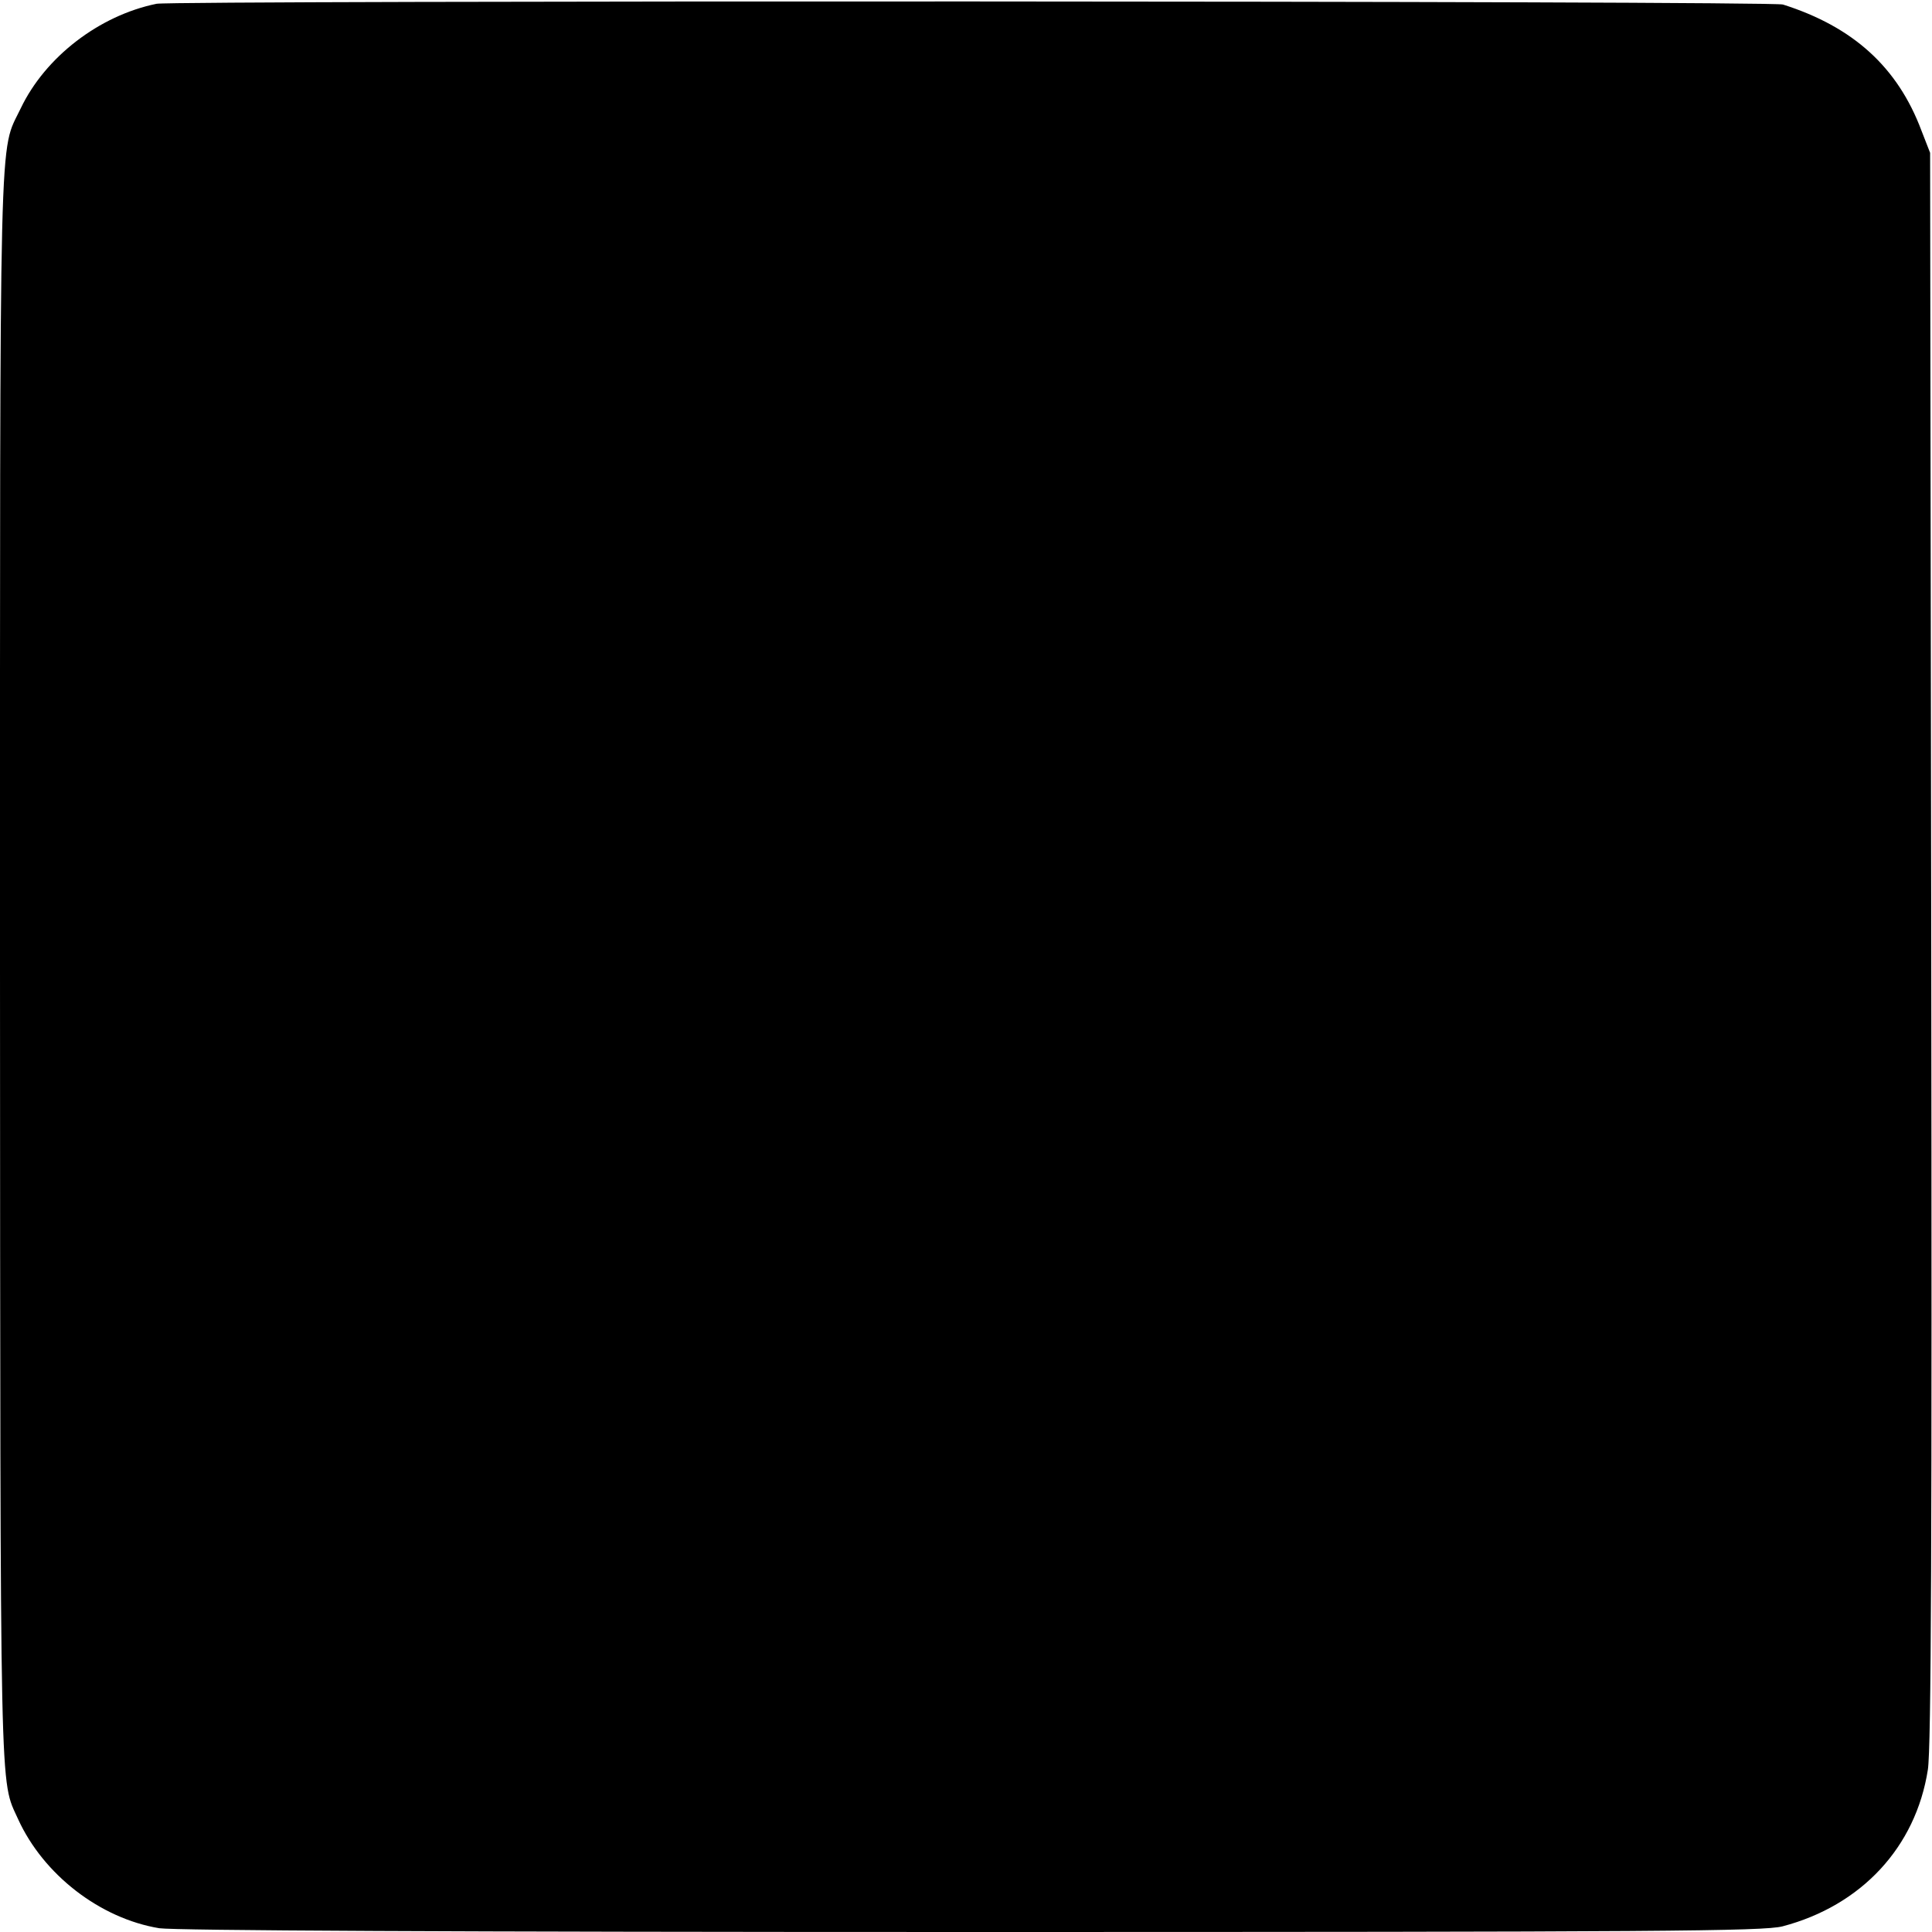
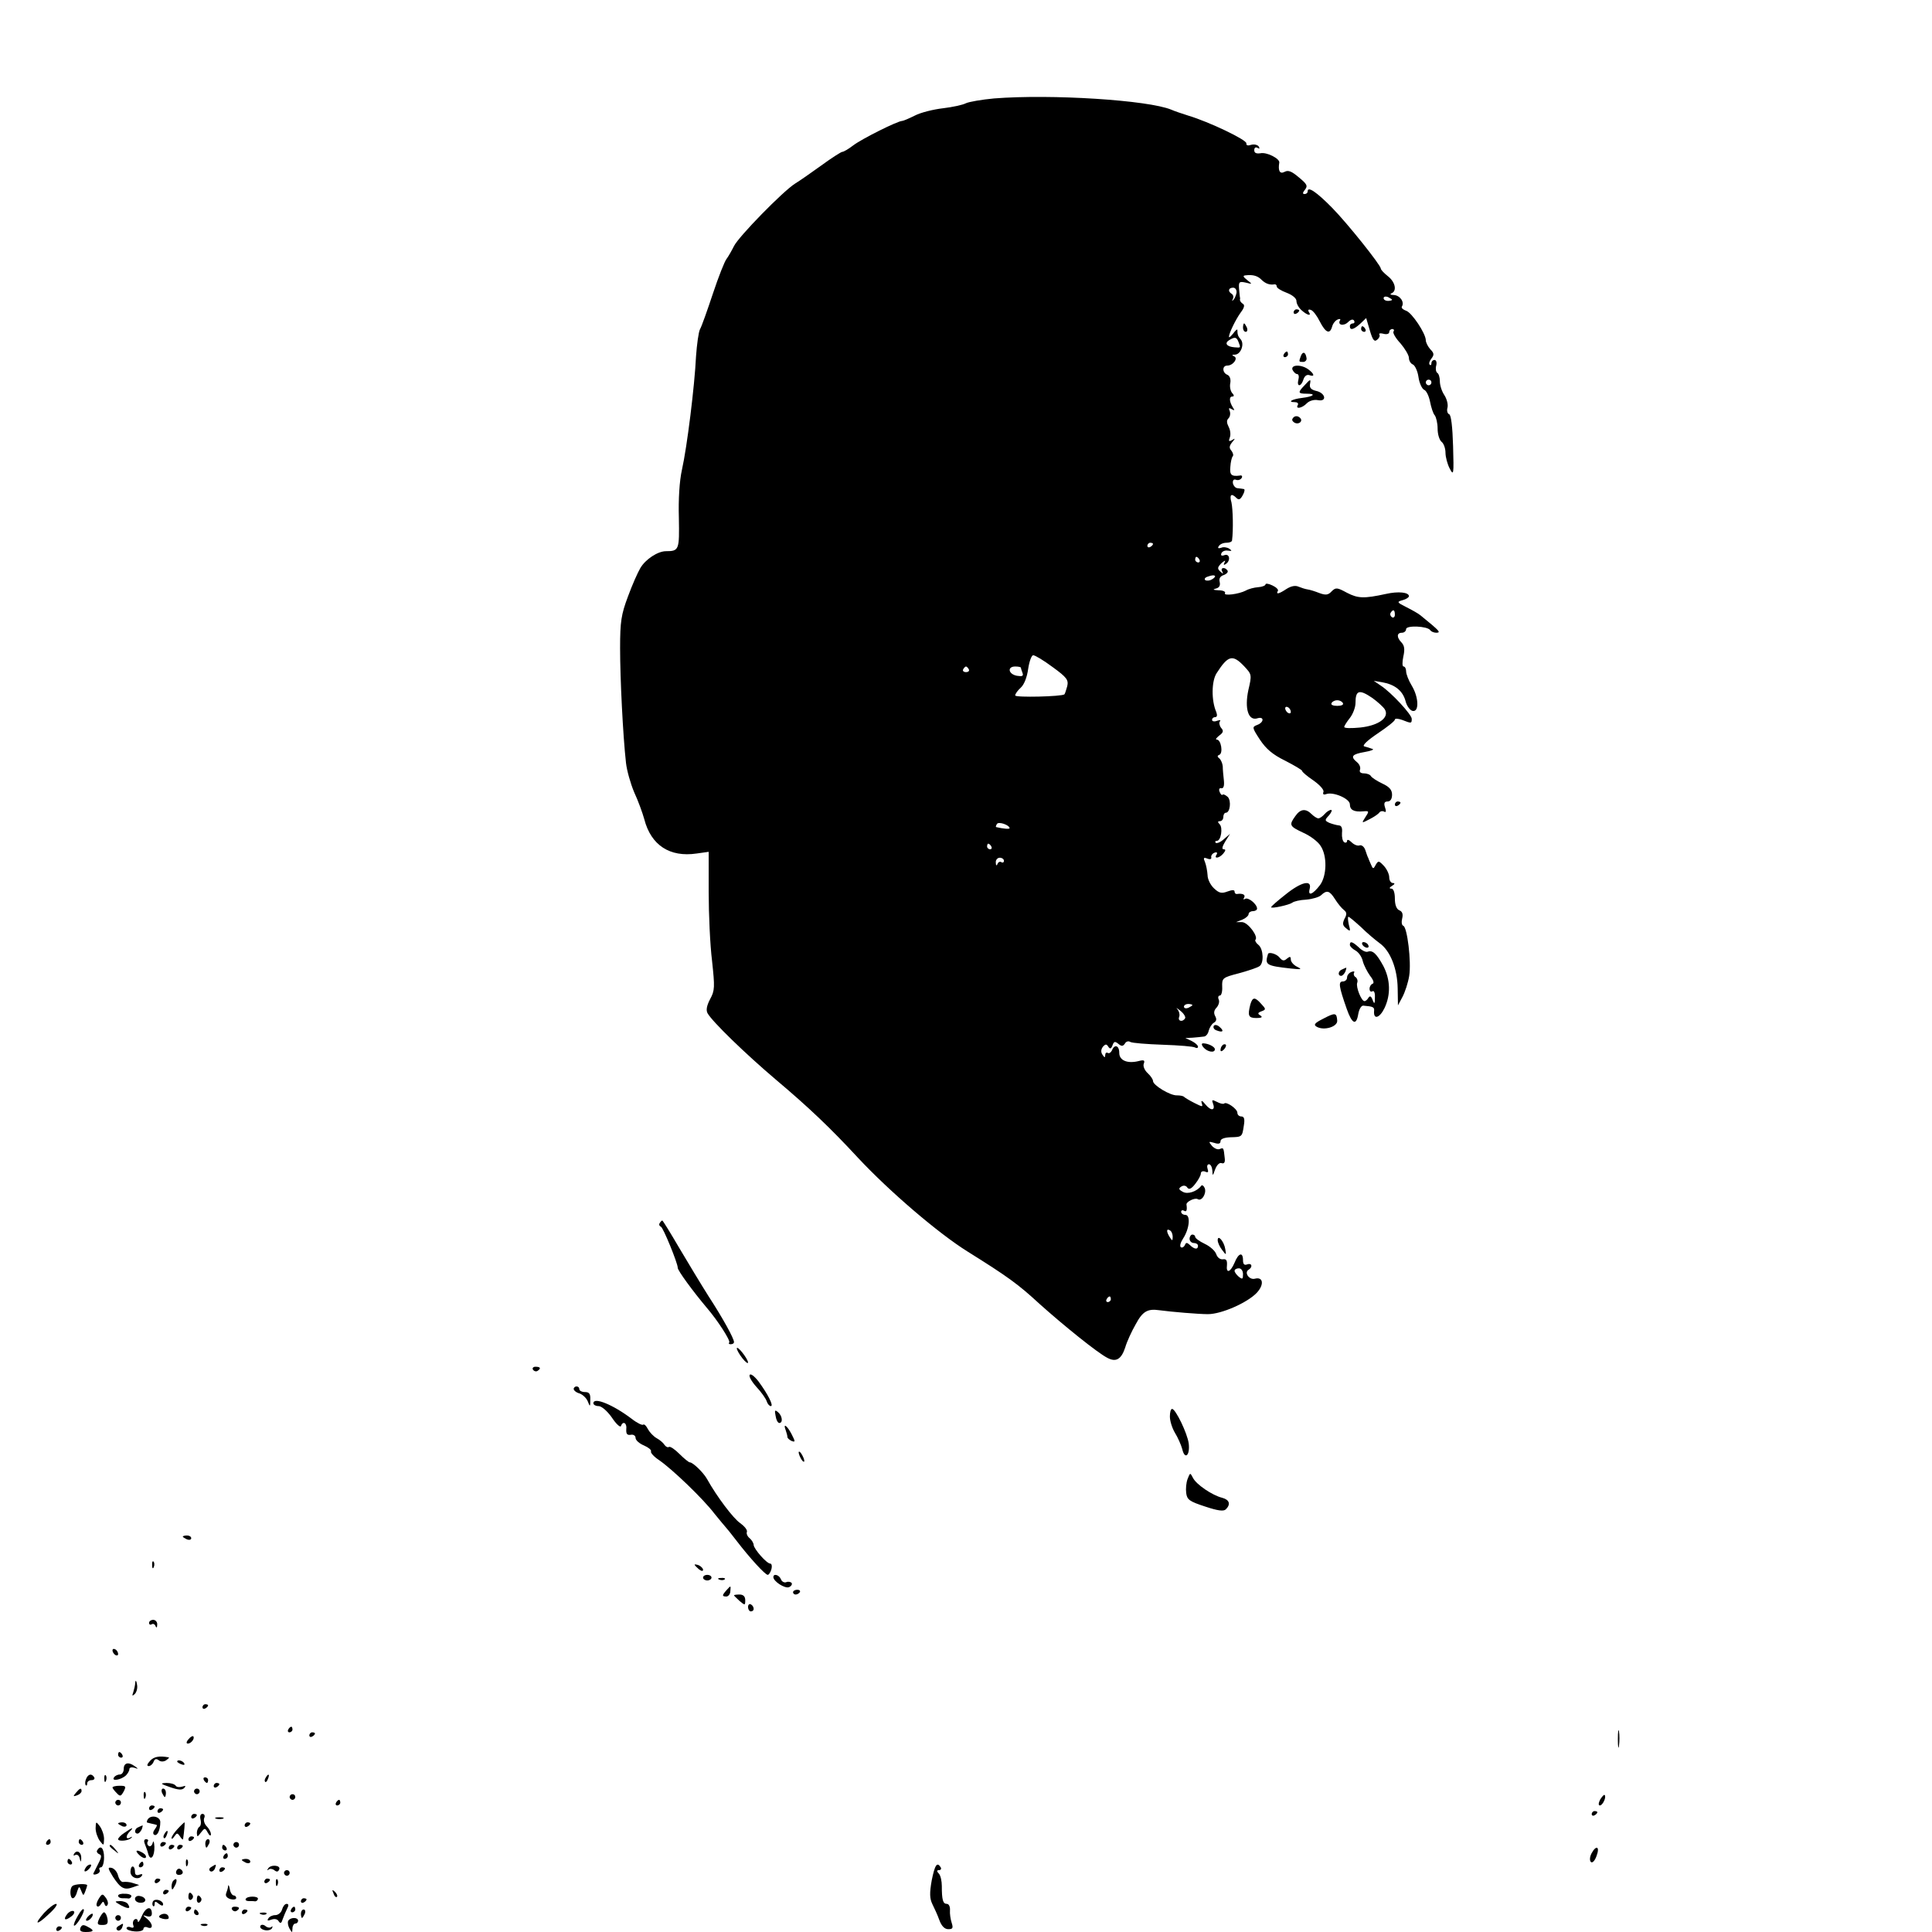
- <svg xmlns="http://www.w3.org/2000/svg" version="1.0" width="512pt" height="512pt" viewBox="0 0 512 512" preserveAspectRatio="xMidYMid meet">
-   <g transform="translate(0,512) scale(0.1,-0.1)" fill="#000000" stroke="none">
-     <path d="M415 5110 c-152 -31 -295 -141 -360 -277 -58 -122 -55 20 -55 -2278 1 -2251 -1 -2147 48 -2256 67 -147 217 -263 374 -289 42 -6 770 -10 2154 -10 1825 0 2098 2 2148 15 209 55 353 210 385 415 9 56 11 617 9 2180 l-3 2105 -23 59 c-63 168 -181 275 -367 334 -30 10 -4263 11 -4310 2z" />
+ <svg xmlns="http://www.w3.org/2000/svg" version="1.0" width="687pt" height="687pt" viewBox="0 0 687 687" preserveAspectRatio="xMidYMid meet">
+   <g transform="translate(0,687) scale(0.1,-0.1)" fill="#000000" stroke="none">
+     <path d="M3535 6520 c-44 -4 -89 -12 -100 -17 -11 -6 -48 -14 -82 -18 -34 -4 -79 -15 -100 -26 -20 -10 -41 -19 -45 -19 -16 0 -144 -64 -174 -87 -17 -13 -34 -23 -39 -23 -4 0 -37 -21 -74 -48 -36 -26 -79 -56 -94 -65 -44 -28 -201 -189 -217 -222 -8 -16 -20 -37 -26 -45 -7 -8 -29 -64 -49 -124 -20 -60 -40 -117 -46 -127 -5 -10 -11 -54 -14 -96 -5 -106 -32 -323 -50 -403 -9 -40 -13 -106 -11 -172 2 -113 1 -118 -46 -118 -29 0 -73 -29 -91 -60 -9 -15 -29 -60 -44 -101 -24 -64 -28 -89 -28 -184 0 -107 10 -310 21 -408 3 -27 16 -73 29 -104 14 -30 30 -74 36 -96 24 -93 91 -136 186 -122 l43 6 0 -143 c0 -79 5 -189 12 -245 10 -93 10 -105 -7 -136 -12 -23 -15 -39 -9 -50 17 -30 132 -142 244 -237 115 -97 192 -170 290 -276 113 -121 286 -269 390 -334 144 -90 180 -116 257 -187 86 -77 205 -173 240 -191 31 -17 50 -6 64 36 6 21 23 58 38 84 24 45 42 55 83 49 44 -6 141 -14 173 -14 49 0 141 41 174 76 27 29 23 58 -7 50 -20 -5 -39 22 -22 32 16 10 11 25 -5 19 -10 -4 -15 0 -15 15 0 30 -16 26 -30 -9 -15 -35 -31 -40 -27 -8 1 17 -3 22 -15 20 -9 -1 -19 6 -23 18 -4 12 -22 28 -41 37 -19 9 -34 20 -34 25 0 4 -4 8 -10 8 -5 0 -10 -7 -10 -15 0 -8 7 -15 15 -15 8 0 15 -4 15 -10 0 -14 -13 -13 -29 3 -11 10 -14 9 -18 -1 -3 -6 -9 -10 -14 -7 -5 4 -1 17 8 31 23 35 27 84 8 84 -8 0 -15 5 -15 11 0 5 5 7 10 4 9 -6 12 1 9 22 -1 10 30 25 40 19 14 -9 32 20 25 39 -4 9 -10 13 -13 8 -15 -20 -48 -31 -65 -21 -15 8 -16 12 -5 19 8 5 17 3 21 -4 6 -8 14 -5 28 13 11 14 20 30 20 37 0 7 7 10 15 7 11 -5 13 -2 9 10 -3 9 -1 16 5 16 6 0 11 -10 12 -22 1 -21 1 -21 10 4 6 16 16 25 23 22 9 -3 13 3 11 18 -4 37 -4 38 -18 32 -8 -3 -20 3 -28 12 -12 15 -12 16 9 10 15 -5 22 -3 22 6 0 8 13 13 35 14 42 1 42 1 48 42 4 23 1 32 -9 32 -8 0 -14 6 -14 13 0 14 -39 41 -47 33 -3 -3 -15 0 -26 6 -16 8 -19 8 -14 -5 10 -26 -6 -29 -26 -5 -12 15 -17 17 -14 6 5 -15 4 -15 -26 0 -18 9 -34 19 -37 22 -3 3 -14 5 -25 5 -24 -1 -85 36 -85 51 0 6 -9 19 -19 28 -11 10 -17 25 -14 33 5 13 1 15 -18 10 -40 -10 -69 2 -69 29 0 27 -17 32 -26 9 -4 -8 -10 -12 -15 -9 -5 3 -9 -1 -9 -8 0 -10 -3 -9 -10 2 -6 9 -5 19 2 28 9 10 13 10 19 0 6 -9 10 -8 15 5 5 14 9 15 21 5 11 -9 16 -9 23 1 4 8 13 10 19 6 7 -4 59 -8 116 -10 58 -2 109 -6 115 -10 5 -3 10 -2 10 3 0 5 -10 14 -22 20 l-23 11 25 1 c14 1 32 3 40 4 8 0 16 10 18 21 3 11 11 24 18 28 10 6 11 13 5 24 -6 11 -4 21 5 30 7 8 11 20 8 28 -4 8 -2 15 4 15 5 0 9 14 8 31 -1 31 1 33 59 48 33 9 66 20 73 25 17 10 15 61 -3 76 -9 7 -13 15 -11 18 12 11 -26 62 -47 63 l-22 0 23 9 c12 5 22 14 22 20 0 5 7 10 15 10 8 0 15 4 15 9 0 16 -31 41 -42 35 -7 -4 -8 -2 -4 4 6 11 -6 16 -26 13 -5 0 -8 3 -8 9 0 6 -9 6 -25 0 -21 -8 -30 -6 -48 11 -12 11 -23 32 -23 47 -1 15 -5 36 -9 46 -7 16 -5 18 8 13 10 -4 16 -2 14 5 -1 6 4 13 12 16 8 3 11 0 7 -7 -11 -16 10 -13 24 4 9 11 9 15 1 15 -7 0 -5 10 6 28 l17 27 -22 -19 c-12 -11 -25 -16 -29 -13 -3 4 -2 7 4 7 15 0 22 47 10 59 -8 8 -7 11 1 11 7 0 12 7 12 15 0 8 4 15 9 15 15 0 20 42 7 56 -8 7 -16 11 -19 8 -2 -3 -7 2 -10 10 -4 9 -1 15 6 13 8 -1 11 9 9 28 -2 17 -4 39 -4 50 -1 11 -7 24 -12 28 -8 6 -8 10 0 13 14 6 6 54 -9 54 -6 0 -2 6 8 14 15 11 17 17 7 28 -6 8 -8 19 -4 23 4 5 -1 5 -10 2 -10 -4 -18 -2 -18 3 0 6 5 10 11 10 7 0 8 7 4 18 -18 41 -17 110 1 138 41 64 57 68 98 25 27 -29 28 -30 15 -85 -14 -66 0 -111 33 -100 24 7 23 -15 -2 -24 -18 -7 -18 -9 10 -52 22 -33 45 -53 90 -75 33 -17 60 -33 60 -36 0 -4 18 -19 40 -34 23 -16 39 -34 36 -41 -3 -8 0 -11 9 -8 25 10 85 -16 85 -36 0 -20 14 -28 48 -25 21 2 21 0 7 -21 -14 -22 -14 -22 15 -7 16 8 32 19 35 24 4 5 11 6 17 3 6 -4 8 1 3 15 -5 15 -2 21 9 21 10 0 16 9 16 24 0 17 -9 28 -35 40 -19 9 -37 21 -40 26 -3 6 -15 10 -25 10 -12 0 -17 5 -14 13 3 8 -2 20 -11 27 -24 20 -18 28 28 36 23 4 35 9 27 11 -8 3 -21 7 -29 9 -8 3 11 21 48 46 33 22 61 44 61 49 0 5 12 4 26 -1 33 -13 34 -13 34 4 0 15 -73 94 -110 118 l-25 17 30 -5 c45 -8 73 -30 83 -67 4 -17 16 -33 25 -35 24 -5 22 49 -3 90 -11 18 -20 41 -20 51 0 9 -4 17 -9 17 -5 0 -5 15 -1 35 6 26 4 39 -6 50 -18 18 -18 35 1 35 8 0 15 6 15 13 0 14 76 11 86 -4 3 -5 13 -9 22 -9 16 1 13 5 -57 62 -7 6 -30 19 -50 29 -34 17 -35 19 -13 25 12 3 22 10 22 14 0 14 -38 18 -82 8 -78 -17 -99 -16 -138 4 -35 19 -40 20 -55 5 -12 -13 -21 -14 -43 -6 -15 6 -34 12 -42 13 -8 1 -23 6 -33 10 -11 5 -26 2 -42 -8 -27 -18 -39 -21 -31 -7 3 4 -6 13 -19 19 -14 7 -25 8 -25 4 0 -4 -11 -9 -26 -10 -14 -1 -34 -6 -44 -12 -25 -13 -81 -20 -74 -9 3 5 -7 10 -23 10 -19 1 -22 3 -10 6 13 3 17 11 14 24 -3 12 2 20 14 24 11 4 17 11 14 16 -9 14 -27 11 -19 -3 5 -10 4 -10 -7 0 -11 10 -10 15 5 30 11 9 15 11 11 3 -5 -9 -4 -12 3 -7 19 11 15 39 -4 32 -10 -4 -14 -1 -11 6 2 7 13 12 23 10 15 -2 16 -1 5 7 -8 5 -21 7 -29 3 -10 -3 -13 -1 -8 6 4 7 16 12 27 12 10 0 19 3 20 8 5 39 3 112 -2 135 -8 28 -1 35 18 16 8 -8 14 -5 22 10 7 12 8 22 4 22 -4 1 -14 2 -22 3 -8 0 -15 9 -17 18 -1 10 3 15 11 12 7 -3 16 0 20 6 4 6 1 11 -6 9 -30 -4 -37 2 -34 31 1 17 5 33 8 37 4 3 2 12 -4 20 -9 10 -8 17 2 30 12 14 12 16 0 8 -11 -6 -13 -4 -8 9 4 10 2 27 -4 38 -7 14 -8 23 -1 30 6 6 8 17 5 26 -5 11 -3 13 7 7 10 -6 11 -4 4 6 -13 21 -14 39 -2 39 7 0 7 5 -1 13 -6 8 -9 23 -6 36 2 13 -2 24 -10 28 -19 7 -20 33 -1 33 21 0 40 27 24 33 -9 4 -7 6 4 6 20 1 34 37 20 54 -10 11 -12 18 -12 34 0 4 -7 -2 -15 -13 -8 -10 -15 -16 -15 -12 0 13 24 62 42 87 13 17 15 27 7 31 -6 4 -10 10 -10 14 1 3 1 7 0 9 0 1 -2 15 -3 30 -2 25 1 27 24 22 24 -6 24 -6 5 9 -15 12 -17 16 -5 17 26 3 43 -2 57 -17 14 -13 28 -18 46 -15 4 0 7 -3 7 -8 0 -5 16 -15 35 -22 21 -8 35 -20 35 -29 0 -10 8 -24 18 -33 21 -19 37 -22 26 -6 -4 7 -1 10 7 7 8 -2 22 -21 32 -41 21 -41 36 -47 44 -18 3 11 12 22 20 25 7 3 11 2 8 -3 -10 -17 13 -22 29 -6 9 9 17 11 21 5 3 -5 1 -10 -4 -10 -6 0 -11 -4 -11 -10 0 -16 14 -12 37 9 l21 20 13 -44 c10 -34 16 -42 26 -33 7 5 11 14 8 18 -3 5 4 6 15 3 11 -3 20 0 20 6 0 6 5 11 11 11 5 0 8 -4 4 -9 -3 -5 8 -24 25 -42 16 -19 30 -42 30 -52 0 -9 6 -20 14 -23 7 -3 17 -23 20 -45 3 -22 13 -42 20 -45 8 -3 17 -22 21 -42 4 -20 11 -43 17 -49 5 -7 10 -28 10 -47 0 -20 6 -40 14 -47 8 -6 14 -24 14 -39 0 -15 7 -41 15 -56 14 -27 15 -22 12 80 -2 68 -7 111 -14 113 -6 2 -9 13 -6 23 3 11 -2 31 -11 45 -9 13 -16 35 -16 49 0 14 -4 27 -9 30 -5 3 -7 15 -4 26 3 11 0 20 -6 20 -6 0 -11 -5 -11 -12 0 -6 -3 -8 -6 -5 -4 4 -1 13 6 22 10 13 10 19 -4 33 -9 10 -16 25 -16 32 0 24 -50 99 -70 105 -11 4 -18 10 -15 15 10 16 -7 40 -29 41 -11 0 -15 3 -8 6 20 8 14 40 -13 61 -14 11 -25 23 -25 27 0 12 -118 160 -173 216 -54 55 -87 78 -87 59 0 -6 -5 -10 -11 -10 -8 0 -7 5 1 15 11 14 8 20 -21 44 -26 22 -38 27 -51 20 -17 -9 -24 3 -19 33 2 14 -45 38 -67 33 -15 -2 -22 1 -22 11 0 9 5 12 12 8 7 -4 8 -3 4 5 -4 6 -16 9 -27 6 -12 -4 -18 -2 -17 5 3 12 -133 77 -207 99 -22 7 -49 16 -60 21 -82 34 -426 56 -630 40z m862 -691 c-2 -10 -7 -22 -12 -26 -4 -5 -5 -3 -1 4 3 6 2 14 -4 18 -15 9 -12 22 5 22 8 0 13 -8 12 -18z m553 -25 c0 -2 -7 -4 -15 -4 -8 0 -15 4 -15 10 0 5 7 7 15 4 8 -4 15 -8 15 -10z m-546 -150 c8 -21 9 -21 -14 -19 -27 2 -37 14 -20 25 21 13 27 12 34 -6z m686 -144 c0 -5 -4 -10 -10 -10 -5 0 -10 5 -10 10 0 6 5 10 10 10 6 0 10 -4 10 -10z m-990 -574 c0 -3 -4 -8 -10 -11 -5 -3 -10 -1 -10 4 0 6 5 11 10 11 6 0 10 -2 10 -4z m165 -56 c3 -5 1 -10 -4 -10 -6 0 -11 5 -11 10 0 6 2 10 4 10 3 0 8 -4 11 -10z m45 -70 c-8 -5 -18 -6 -24 -3 -5 4 -1 10 10 13 24 9 34 2 14 -10z m650 -126 c0 -8 -5 -12 -10 -9 -6 4 -8 11 -5 16 9 14 15 11 15 -7z m-1217 -186 c51 -37 57 -46 52 -68 -4 -14 -8 -27 -10 -29 -9 -8 -175 -12 -175 -4 0 6 9 18 20 28 12 11 22 37 26 66 4 27 12 49 18 49 7 0 38 -19 69 -42z m-298 -8 c3 -5 -1 -10 -10 -10 -9 0 -13 5 -10 10 3 6 8 10 10 10 2 0 7 -4 10 -10z m185 6 c0 -2 3 -11 6 -19 4 -11 -1 -13 -20 -10 -31 6 -35 33 -6 33 11 0 20 -2 20 -4z m1250 -108 c18 -13 38 -31 44 -40 18 -29 -21 -58 -87 -65 -31 -3 -57 -3 -57 2 0 4 9 18 20 32 11 14 20 38 20 53 0 46 13 50 60 18z m-105 -18 c4 -6 -5 -10 -20 -10 -15 0 -24 4 -20 10 3 6 12 10 20 10 8 0 17 -4 20 -10z m-185 -31 c0 -6 -4 -7 -10 -4 -5 3 -10 11 -10 16 0 6 5 7 10 4 6 -3 10 -11 10 -16z m-1000 -414 c0 -4 -23 -2 -48 4 -2 1 0 6 3 11 6 10 45 -4 45 -15z m-65 -65 c3 -5 1 -10 -4 -10 -6 0 -11 5 -11 10 0 6 2 10 4 10 3 0 8 -4 11 -10z m45 -51 c0 -5 -4 -8 -9 -5 -5 4 -12 0 -14 -6 -3 -8 -6 -6 -6 5 -1 9 6 17 14 17 8 0 15 -5 15 -11z m670 -513 c0 -2 -7 -6 -15 -10 -8 -3 -15 -1 -15 4 0 6 7 10 15 10 8 0 15 -2 15 -4z m-26 -47 c-9 -15 -27 -10 -21 5 3 7 0 20 -6 27 -7 7 -2 5 10 -5 13 -10 20 -23 17 -27z m-44 -777 c0 -15 -2 -15 -10 -2 -13 20 -13 33 0 25 6 -3 10 -14 10 -23z m250 -133 c0 -18 -2 -19 -15 -9 -8 7 -15 16 -15 21 0 5 7 9 15 9 9 0 15 -9 15 -21z m-470 -89 c0 -5 -5 -10 -11 -10 -5 0 -7 5 -4 10 3 6 8 10 11 10 2 0 4 -4 4 -10z" />
+     <path d="M4600 5759 c0 -5 5 -7 10 -4 6 3 10 8 10 11 0 2 -4 4 -10 4 -5 0 -10 -5 -10 -11z" />
+     <path d="M4420 5705 c0 -8 4 -15 10 -15 5 0 7 7 4 15 -4 8 -8 15 -10 15 -2 0 -4 -7 -4 -15z" />
+     <path d="M4840 5700 c0 -5 5 -10 11 -10 5 0 7 5 4 10 -3 6 -8 10 -11 10 -2 0 -4 -4 -4 -10z" />
+     <path d="M4565 5610 c-3 -5 -1 -10 4 -10 6 0 11 5 11 10 0 6 -2 10 -4 10 -3 0 -8 -4 -11 -10z" />
+     <path d="M4626 5605 c-8 -22 -8 -22 8 -22 7 0 13 6 12 13 -3 22 -13 26 -20 9z" />
+     <path d="M4596 5555 c4 -8 11 -15 16 -15 6 0 8 -9 5 -20 -7 -27 10 -26 18 1 4 12 12 18 21 15 20 -7 18 4 -3 20 -25 19 -64 18 -57 -1z" />
+     <path d="M4638 5499 c-24 -25 -23 -29 9 -29 35 0 24 -10 -17 -15 -35 -4 -54 -15 -26 -15 9 0 14 -4 11 -10 -10 -16 15 -12 32 6 9 9 26 14 40 11 33 -6 26 26 -7 33 -17 4 -24 11 -22 23 4 21 2 20 -20 -4z" />
+     <path d="M4596 5381 c-3 -5 1 -11 9 -15 15 -6 29 7 18 18 -9 9 -21 8 -27 -3z" />
+     <path d="M4960 4009 c0 -5 5 -7 10 -4 6 3 10 8 10 11 0 2 -4 4 -10 4 -5 0 -10 -5 -10 -11z" />
+     <path d="M4606 3968 c-23 -32 -21 -36 28 -59 25 -11 53 -32 62 -47 24 -36 22 -106 -2 -139 -26 -34 -44 -41 -37 -14 9 34 -29 26 -86 -20 -28 -22 -51 -42 -51 -45 0 -6 64 8 75 16 6 5 28 10 50 11 22 2 46 9 53 16 20 19 30 16 49 -14 10 -16 24 -33 32 -39 10 -8 11 -15 2 -31 -8 -17 -7 -24 6 -34 15 -13 16 -11 9 14 -3 15 -4 27 -1 27 3 0 23 -17 45 -37 21 -21 51 -46 66 -57 38 -27 63 -91 64 -161 l1 -60 16 30 c9 17 20 50 24 75 8 51 -7 173 -21 178 -6 2 -7 14 -4 26 4 16 0 25 -10 29 -10 4 -16 19 -16 42 0 21 -5 35 -12 35 -9 0 -8 4 2 10 10 6 11 10 3 10 -7 0 -13 9 -13 20 0 12 -9 30 -19 41 -18 19 -20 19 -29 4 -8 -16 -10 -16 -17 1 -5 11 -9 21 -10 24 -2 3 -6 15 -10 27 -4 12 -13 19 -20 17 -7 -3 -20 2 -29 11 -9 9 -16 11 -16 5 0 -6 -5 -8 -10 -5 -6 4 -9 18 -8 33 2 18 -2 27 -12 27 -8 1 -23 5 -33 9 -17 8 -17 10 -1 27 9 11 12 19 7 19 -6 0 -16 -7 -23 -15 -7 -8 -17 -15 -22 -15 -5 0 -16 7 -24 15 -21 21 -40 19 -58 -7z" />
+     <path d="M4800 3510 c0 -5 9 -14 20 -20 11 -6 23 -23 26 -38 4 -15 16 -38 26 -52 12 -15 15 -26 9 -28 -6 -2 -11 -10 -11 -18 0 -9 5 -12 10 -9 6 4 10 -6 9 -22 0 -23 -2 -25 -8 -9 -5 14 -10 16 -15 8 -4 -7 -10 -12 -14 -12 -11 0 -31 50 -26 65 3 7 0 16 -5 20 -6 3 -9 11 -6 16 3 5 -1 6 -9 3 -9 -3 -16 -12 -16 -20 0 -8 -7 -14 -15 -14 -17 0 -14 -18 14 -98 19 -54 34 -60 41 -17 3 17 11 30 18 29 35 -3 40 -5 38 -20 -2 -31 20 -24 37 11 23 48 21 102 -4 150 -24 44 -38 57 -55 51 -7 -3 -21 4 -32 15 -23 21 -32 24 -32 9z" />
+     <path d="M4845 3510 c3 -5 11 -10 16 -10 6 0 7 5 4 10 -3 6 -11 10 -16 10 -6 0 -7 -4 -4 -10z" />
+     <path d="M4509 3478 c-12 -39 -8 -42 81 -52 38 -4 41 -3 23 6 -13 6 -23 18 -23 26 0 11 -3 12 -14 3 -10 -9 -16 -8 -26 4 -10 13 -38 21 -41 13z" />
+     <path d="M4773 3423 c-15 -5 -17 -23 -4 -23 5 0 11 7 15 15 3 8 4 15 3 14 -1 0 -8 -3 -14 -6z" />
+     <path d="M4446 3298 c-10 -40 -7 -48 22 -48 18 0 23 3 14 9 -11 6 -10 10 4 15 16 6 16 8 -1 26 -23 26 -31 25 -39 -2z" />
+     <path d="M4706 3248 c-32 -16 -36 -22 -24 -29 26 -15 75 0 73 22 -2 28 -7 29 -49 7z" />
+     <path d="M4316 3222 c-3 -6 1 -13 10 -16 23 -9 28 -2 10 13 -8 7 -17 8 -20 3z" />
+     <path d="M4280 3145 c14 -16 40 -20 40 -6 0 9 -24 21 -42 21 -6 0 -6 -6 2 -15z" />
+     <path d="M4347 3153 c-4 -3 -7 -11 -7 -17 0 -6 5 -5 12 2 6 6 9 14 7 17 -3 3 -9 2 -12 -2z" />
+     <path d="M2346 2521 c-4 -5 -1 -11 4 -13 8 -2 60 -130 60 -146 -1 -9 55 -85 103 -142 38 -44 86 -118 80 -124 -3 -3 -1 -6 5 -6 7 0 12 3 12 8 0 12 -38 82 -90 162 -26 41 -73 119 -105 173 -31 53 -58 97 -60 97 -2 0 -6 -4 -9 -9z" />
+     <path d="M4330 2460 c0 -8 7 -24 16 -35 14 -19 15 -19 11 3 -4 27 -27 54 -27 32z" />
+     <path d="M2620 2075 c0 -5 9 -21 20 -35 11 -14 20 -20 20 -15 0 6 -9 21 -20 35 -11 14 -20 21 -20 15z" />
+     <path d="M1895 2000 c4 -6 11 -8 16 -5 14 9 11 15 -7 15 -8 0 -12 -5 -9 -10z" />
+     <path d="M2666 1981 c-4 -5 7 -24 24 -43 17 -18 33 -41 36 -50 3 -10 10 -18 15 -18 11 0 -10 42 -44 88 -14 18 -28 29 -31 23z" />
+     <path d="M2040 1931 c0 -5 9 -13 21 -16 11 -4 24 -16 29 -28 8 -21 9 -20 9 6 1 21 -4 27 -19 27 -11 0 -20 5 -20 10 0 6 -4 10 -10 10 -5 0 -10 -4 -10 -9z" />
+     <path d="M2110 1880 c0 -5 8 -10 19 -10 10 0 31 -18 47 -41 15 -23 30 -36 32 -30 7 20 22 11 19 -11 -1 -17 3 -22 16 -20 9 2 17 -3 17 -11 0 -8 13 -20 30 -27 16 -7 27 -16 25 -21 -3 -4 10 -19 30 -32 46 -32 155 -136 196 -190 19 -23 36 -44 39 -47 3 -3 21 -25 40 -50 46 -60 101 -120 110 -120 4 0 10 9 13 20 3 11 1 20 -4 20 -13 0 -58 52 -59 66 0 6 -6 17 -14 24 -8 6 -13 17 -10 23 2 7 -9 20 -24 31 -24 16 -83 94 -118 157 -13 23 -50 59 -61 59 -4 0 -21 14 -37 30 -16 16 -32 27 -37 25 -4 -3 -11 0 -16 7 -4 7 -17 18 -28 24 -11 6 -25 21 -31 32 -6 12 -13 19 -17 16 -3 -3 -22 6 -41 21 -66 50 -136 79 -136 55z" />
+     <path d="M2758 1835 c2 -14 8 -25 13 -25 14 0 11 26 -5 39 -11 9 -12 6 -8 -14z" />
+     <path d="M4160 1833 c0 -16 8 -41 18 -58 10 -16 22 -43 26 -58 9 -39 28 -23 23 20 -5 37 -47 123 -59 123 -5 0 -8 -12 -8 -27z" />
+     <path d="M2794 1784 c3 -9 6 -19 6 -24 0 -4 7 -10 15 -14 14 -5 13 -2 0 24 -16 31 -32 42 -21 14z" />
+     <path d="M2840 1705 c0 -5 5 -17 10 -25 5 -8 10 -10 10 -5 0 6 -5 17 -10 25 -5 8 -10 11 -10 5z" />
+     <path d="M4223 1611 c-5 -13 -7 -35 -5 -50 3 -24 12 -30 67 -48 45 -15 66 -18 74 -10 18 18 13 34 -13 41 -36 9 -93 48 -104 71 -10 19 -10 19 -19 -4z" />
+     <path d="M650 1406 c0 -2 7 -6 15 -10 8 -3 15 -1 15 4 0 6 -7 10 -15 10 -8 0 -15 -2 -15 -4z" />
+     <path d="M541 1304 c0 -11 3 -14 6 -6 3 7 2 16 -1 19 -3 4 -6 -2 -5 -13z" />
+     <path d="M2470 1306 c0 -2 7 -9 15 -16 9 -7 15 -8 15 -2 0 5 -7 12 -15 16 -8 3 -15 4 -15 2z" />
+     <path d="M2500 1260 c0 -5 7 -10 15 -10 8 0 15 5 15 10 0 6 -7 10 -15 10 -8 0 -15 -4 -15 -10z" />
+     <path d="M2750 1262 c0 -15 40 -41 55 -36 8 3 13 10 10 15 -3 4 -12 6 -19 3 -7 -3 -16 2 -19 10 -6 16 -27 22 -27 8z" />
+     <path d="M2558 1253 c7 -3 16 -2 19 1 4 3 -2 6 -13 5 -11 0 -14 -3 -6 -6z" />
+     <path d="M2583 1215 c-16 -18 -16 -22 0 -22 7 0 14 9 14 19 2 21 2 21 -14 3z" />
+     <path d="M2820 1208 c0 -4 4 -8 9 -8 6 0 12 4 15 8 3 5 -1 9 -9 9 -8 0 -15 -4 -15 -9z" />
+     <path d="M2610 1197 c0 -1 9 -10 20 -20 19 -16 20 -16 20 3 0 13 -7 20 -20 20 -11 0 -20 -1 -20 -3z" />
+     <path d="M2660 1156 c0 -9 5 -16 10 -16 6 0 10 4 10 9 0 6 -4 13 -10 16 -5 3 -10 -1 -10 -9z" />
+     <path d="M530 1099 c0 -5 4 -8 9 -5 5 4 12 0 14 -6 3 -8 6 -6 6 5 1 9 -6 17 -14 17 -8 0 -15 -5 -15 -11z" />
+     <path d="M400 1001 c0 -5 5 -13 10 -16 6 -3 10 -2 10 4 0 5 -4 13 -10 16 -5 3 -10 2 -10 -4z" />
+     <path d="M481 888 c0 -9 -4 -25 -7 -35 -5 -14 -4 -15 5 -7 7 7 11 22 8 35 -2 13 -5 16 -6 7z" />
+     <path d="M720 799 c0 -5 5 -7 10 -4 6 3 10 8 10 11 0 2 -4 4 -10 4 -5 0 -10 -5 -10 -11z" />
+     <path d="M1025 720 c-3 -5 -1 -10 4 -10 6 0 11 5 11 10 0 6 -2 10 -4 10 -3 0 -8 -4 -11 -10z" />
+     <path d="M5753 685 c0 -27 2 -38 4 -22 2 15 2 37 0 50 -2 12 -4 0 -4 -28z" />
+     <path d="M1100 699 c0 -5 5 -7 10 -4 6 3 10 8 10 11 0 2 -4 4 -10 4 -5 0 -10 -5 -10 -11z" />
+     <path d="M670 685 c-8 -9 -8 -15 -2 -15 12 0 26 19 19 26 -2 2 -10 -2 -17 -11z" />
+     <path d="M420 630 c0 -5 5 -10 11 -10 5 0 7 5 4 10 -3 6 -8 10 -11 10 -2 0 -4 -4 -4 -10z" />
+     <path d="M533 608 c-10 -11 -12 -18 -4 -18 6 0 14 7 17 15 4 11 10 12 18 6 7 -6 17 -6 26 -1 8 6 13 10 10 11 -33 6 -53 3 -67 -13z" />
+     <path d="M630 606 c0 -2 7 -7 16 -10 8 -3 12 -2 9 4 -6 10 -25 14 -25 6z" />
+     <path d="M440 580 c0 -11 -6 -20 -14 -20 -8 0 -18 -5 -21 -11 -9 -14 26 -8 43 8 6 6 12 16 12 22 0 6 8 8 18 5 14 -5 15 -4 2 5 -23 17 -40 13 -40 -9z" />
+     <path d="M306 544 c-4 -9 -4 -19 -1 -22 3 -3 5 0 5 6 0 7 7 12 16 12 8 0 12 5 9 10 -9 15 -22 12 -29 -6z" />
+     <path d="M371 544 c0 -11 3 -14 6 -6 3 7 2 16 -1 19 -3 4 -6 -2 -5 -13z" />
+     <path d="M945 549 c-4 -6 -5 -12 -2 -15 2 -3 7 2 10 11 7 17 1 20 -8 4z" />
+     <path d="M725 540 c3 -5 8 -10 11 -10 2 0 4 5 4 10 0 6 -5 10 -11 10 -5 0 -7 -4 -4 -10z" />
+     <path d="M605 515 c29 -10 42 -11 50 -3 7 8 5 9 -7 5 -10 -3 -20 -2 -23 3 -4 6 -18 10 -33 10 -24 -1 -22 -3 13 -15z" />
+     <path d="M760 519 c0 -5 5 -7 10 -4 6 3 10 8 10 11 0 2 -4 4 -10 4 -5 0 -10 -5 -10 -11z" />
+     <path d="M400 514 c0 -3 7 -12 15 -20 12 -13 15 -12 25 6 9 18 8 20 -15 20 -14 0 -25 -3 -25 -6z" />
+     <path d="M270 495 c-11 -13 -10 -14 4 -9 9 3 16 10 16 15 0 13 -6 11 -20 -6z" />
+     <path d="M576 495 c4 -8 8 -15 10 -15 2 0 4 7 4 15 0 8 -4 15 -10 15 -5 0 -7 -7 -4 -15z" />
+     <path d="M690 500 c0 -5 5 -10 10 -10 6 0 10 5 10 10 0 6 -4 10 -10 10 -5 0 -10 -4 -10 -10z" />
+     <path d="M511 484 c0 -11 3 -14 6 -6 3 7 2 16 -1 19 -3 4 -6 -2 -5 -13z" />
+     <path d="M1030 480 c0 -5 5 -10 10 -10 6 0 10 5 10 10 0 6 -4 10 -10 10 -5 0 -10 -4 -10 -10z" />
+     <path d="M5690 471 c-6 -12 -7 -21 -1 -21 10 0 24 30 17 37 -2 3 -9 -5 -16 -16z" />
+     <path d="M410 460 c0 -5 5 -10 10 -10 6 0 10 5 10 10 0 6 -4 10 -10 10 -5 0 -10 -4 -10 -10z" />
+     <path d="M1195 460 c-3 -5 -1 -10 4 -10 6 0 11 5 11 10 0 6 -2 10 -4 10 -3 0 -8 -4 -11 -10z" />
+     <path d="M530 439 c0 -5 5 -7 10 -4 6 3 10 8 10 11 0 2 -4 4 -10 4 -5 0 -10 -5 -10 -11z" />
+     <path d="M560 429 c0 -5 5 -7 10 -4 6 3 10 8 10 11 0 2 -4 4 -10 4 -5 0 -10 -5 -10 -11z" />
+     <path d="M5660 419 c0 -5 5 -7 10 -4 6 3 10 8 10 11 0 2 -4 4 -10 4 -5 0 -10 -5 -10 -11z" />
+     <path d="M680 409 c0 -5 5 -7 10 -4 6 3 10 8 10 11 0 2 -4 4 -10 4 -5 0 -10 -5 -10 -11z" />
+     <path d="M713 400 c3 -11 1 -23 -4 -26 -5 -3 -9 -13 -9 -22 1 -15 2 -15 14 1 14 18 15 18 25 0 6 -11 11 -13 11 -5 0 7 -7 20 -15 28 -8 8 -12 21 -9 29 4 8 1 15 -6 15 -7 0 -10 -8 -7 -20z" />
+     <path d="M525 400 c-3 -5 -4 -11 -1 -11 3 -1 11 -3 16 -4 6 -1 13 -3 16 -4 4 0 1 -7 -5 -15 -7 -9 -8 -17 -3 -20 11 -7 22 16 22 45 0 20 -34 27 -45 9z" />
+     <path d="M768 403 c6 -2 18 -2 25 0 6 3 1 5 -13 5 -14 0 -19 -2 -12 -5z" />
+     <path d="M340 369 c0 -14 7 -34 15 -45 14 -18 14 -18 15 7 0 14 -7 34 -15 45 -14 18 -14 18 -15 -7z" />
+     <path d="M420 386 c0 -2 7 -6 15 -10 8 -3 15 -1 15 4 0 6 -7 10 -15 10 -8 0 -15 -2 -15 -4z" />
+     <path d="M632 367 c-12 -13 -22 -27 -22 -33 0 -5 5 -2 10 6 9 13 11 13 20 0 5 -8 10 -13 11 -10 4 27 7 60 5 60 -1 0 -12 -10 -24 -23z" />
+     <path d="M870 379 c0 -5 5 -7 10 -4 6 3 10 8 10 11 0 2 -4 4 -10 4 -5 0 -10 -5 -10 -11z" />
+     <path d="M493 373 c-15 -5 -17 -23 -4 -23 5 0 11 7 15 15 3 8 4 15 3 14 -1 0 -8 -3 -14 -6z" />
+     <path d="M443 353 c-13 -8 -23 -19 -23 -23 0 -9 38 -6 47 5 5 4 2 5 -4 1 -16 -9 -17 6 -1 22 16 16 8 14 -19 -5z" />
+     <path d="M585 349 c-4 -6 -5 -12 -2 -15 2 -3 7 2 10 11 7 17 1 20 -8 4z" />
+     <path d="M670 329 c0 -5 5 -7 10 -4 6 3 10 8 10 11 0 2 -4 4 -10 4 -5 0 -10 -5 -10 -11z" />
+     <path d="M165 320 c-3 -5 -1 -10 4 -10 6 0 11 5 11 10 0 6 -2 10 -4 10 -3 0 -8 -4 -11 -10z" />
+     <path d="M280 320 c0 -5 5 -10 11 -10 5 0 7 5 4 10 -3 6 -8 10 -11 10 -2 0 -4 -4 -4 -10z" />
+     <path d="M515 313 c4 -10 10 -26 12 -35 8 -28 23 -10 22 25 -1 18 -3 24 -6 14 -2 -9 -9 -15 -14 -11 -5 3 -7 10 -4 15 4 5 1 9 -5 9 -8 0 -9 -7 -5 -17z" />
+     <path d="M730 315 c0 -8 2 -15 4 -15 2 0 6 7 10 15 3 8 1 15 -4 15 -6 0 -10 -7 -10 -15z" />
+     <path d="M570 309 c0 -5 5 -7 10 -4 6 3 10 8 10 11 0 2 -4 4 -10 4 -5 0 -10 -5 -10 -11z" />
+     <path d="M830 310 c0 -5 5 -10 10 -10 6 0 10 5 10 10 0 6 -4 10 -10 10 -5 0 -10 -4 -10 -10z" />
+     <path d="M390 306 c0 -2 8 -10 18 -17 15 -13 16 -12 3 4 -13 16 -21 21 -21 13z" />
+     <path d="M600 299 c0 -5 5 -7 10 -4 6 3 10 8 10 11 0 2 -4 4 -10 4 -5 0 -10 -5 -10 -11z" />
+     <path d="M630 299 c0 -5 5 -7 10 -4 6 3 10 8 10 11 0 2 -4 4 -10 4 -5 0 -10 -5 -10 -11z" />
+     <path d="M790 300 c0 -5 5 -10 11 -10 5 0 7 5 4 10 -3 6 -8 10 -11 10 -2 0 -4 -4 -4 -10z" />
+     <path d="M346 291 c-4 -5 0 -11 6 -14 10 -3 10 -10 -2 -33 -8 -16 -16 -32 -18 -36 -1 -4 4 -5 12 -2 9 3 13 10 10 15 -3 5 0 9 5 9 6 0 11 16 11 35 0 33 -12 46 -24 26z" />
+     <path d="M5659 279 c-6 -12 -7 -25 -2 -30 5 -5 14 4 20 21 13 34 -1 41 -18 9z" />
+     <path d="M264 279 c-4 -7 -3 -9 4 -5 6 3 13 -2 15 -11 4 -16 5 -16 6 -1 1 21 -15 32 -25 17z" />
+     <path d="M495 274 c9 -9 19 -13 23 -10 3 4 0 11 -8 16 -24 15 -33 11 -15 -6z" />
+     <path d="M795 270 c-3 -5 -1 -10 4 -10 6 0 11 5 11 10 0 6 -2 10 -4 10 -3 0 -8 -4 -11 -10z" />
+     <path d="M240 250 c0 -5 5 -10 11 -10 5 0 7 5 4 10 -3 6 -8 10 -11 10 -2 0 -4 -4 -4 -10z" />
+     <path d="M661 244 c0 -11 3 -14 6 -6 3 7 2 16 -1 19 -3 4 -6 -2 -5 -13z" />
+     <path d="M860 256 c0 -2 7 -6 15 -10 8 -3 15 -1 15 4 0 6 -7 10 -15 10 -8 0 -15 -2 -15 -4z" />
+     <path d="M495 240 c-3 -5 -1 -10 4 -10 6 0 11 5 11 10 0 6 -2 10 -4 10 -3 0 -8 -4 -11 -10z" />
+     <path d="M305 229 c-11 -16 -1 -19 13 -3 7 8 8 14 3 14 -5 0 -13 -5 -16 -11z" />
+     <path d="M464 216 c-2 -23 30 -34 41 -15 3 5 -1 6 -9 3 -10 -4 -16 -1 -16 9 0 25 -15 27 -16 3z" />
+     <path d="M751 231 c-8 -5 -9 -11 -3 -15 5 -3 12 1 16 9 6 17 6 18 -13 6z" />
+     <path d="M953 225 c-4 -5 -3 -7 2 -3 4 4 14 3 20 -2 9 -7 14 -7 18 3 6 15 -32 18 -40 2z" />
+     <path d="M3313 183 c-8 -45 -7 -64 2 -83 7 -14 19 -40 25 -57 8 -22 19 -33 32 -33 16 0 18 4 12 23 -4 12 -7 32 -6 44 1 13 -4 23 -11 23 -14 0 -18 14 -18 64 0 16 -4 36 -10 43 -9 9 -8 13 0 13 7 0 9 5 6 10 -13 21 -21 8 -32 -47z" />
+     <path d="M402 196 c27 -41 40 -48 70 -37 l23 8 -22 7 c-11 4 -27 5 -34 4 -7 -2 -15 8 -19 22 -3 14 -14 26 -23 28 -15 3 -14 -1 5 -32z" />
+     <path d="M627 217 c-3 -8 1 -14 9 -14 16 0 19 13 5 21 -5 3 -11 0 -14 -7z" />
+     <path d="M780 219 c0 -5 5 -7 10 -4 6 3 10 8 10 11 0 2 -4 4 -10 4 -5 0 -10 -5 -10 -11z" />
+     <path d="M1010 210 c0 -5 5 -10 10 -10 6 0 10 5 10 10 0 6 -4 10 -10 10 -5 0 -10 -4 -10 -10z" />
+     <path d="M550 179 c0 -5 5 -7 10 -4 6 3 10 8 10 11 0 2 -4 4 -10 4 -5 0 -10 -5 -10 -11z" />
+     <path d="M617 183 c-4 -3 -7 -13 -7 -22 1 -13 3 -13 11 2 11 19 8 33 -4 20z" />
+     <path d="M940 179 c0 -5 5 -7 10 -4 6 3 10 8 10 11 0 2 -4 4 -10 4 -5 0 -10 -5 -10 -11z" />
+     <path d="M981 174 c0 -11 3 -14 6 -6 3 7 2 16 -1 19 -3 4 -6 -2 -5 -13z" />
+     <path d="M257 163 c-10 -9 -8 -43 2 -43 5 0 12 10 15 23 7 21 8 21 15 3 7 -18 8 -18 14 -2 4 10 7 20 7 22 0 7 -46 5 -53 -3z" />
+     <path d="M811 163 c0 -6 -4 -18 -7 -26 -3 -9 3 -16 15 -20 12 -3 21 -1 21 4 0 5 -4 9 -9 9 -5 0 -12 10 -14 23 -2 12 -5 17 -6 10z" />
+     <path d="M580 139 c0 -5 5 -7 10 -4 6 3 10 8 10 11 0 2 -4 4 -10 4 -5 0 -10 -5 -10 -11z" />
+     <path d="M1186 137 c3 -10 9 -15 12 -12 3 3 0 11 -7 18 -10 9 -11 8 -5 -6z" />
+     <path d="M351 118 c-7 -11 -10 -23 -6 -26 3 -4 10 0 14 7 7 11 9 11 13 0 2 -7 7 -9 10 -3 4 5 1 17 -6 26 -11 15 -13 15 -25 -4z" />
+     <path d="M420 129 c0 -5 7 -9 15 -9 8 0 18 0 22 -1 4 0 9 3 10 8 2 4 -8 9 -22 9 -14 1 -25 -2 -25 -7z" />
+     <path d="M670 124 c0 -8 5 -12 10 -9 6 4 8 11 5 16 -9 14 -15 11 -15 -7z" />
+     <path d="M480 118 c0 -8 9 -14 20 -14 24 0 21 20 -3 24 -9 2 -17 -3 -17 -10z" />
+     <path d="M700 114 c0 -8 5 -12 10 -9 6 4 8 11 5 16 -9 14 -15 11 -15 -7z" />
+     <path d="M874 118 c-3 -4 2 -8 10 -8 9 0 19 0 23 -1 4 0 9 3 10 8 4 11 -37 12 -43 1z" />
+     <path d="M544 109 c-3 -6 -3 -13 0 -16 3 -4 6 -1 6 7 0 10 3 10 15 0 9 -7 15 -8 15 -2 0 14 -28 23 -36 11z" />
+     <path d="M1070 109 c0 -5 5 -7 10 -4 6 3 10 8 10 11 0 2 -4 4 -10 4 -5 0 -10 -5 -10 -11z" />
+     <path d="M430 95 c27 -14 36 -13 25 4 -3 6 -16 11 -28 11 -21 -1 -21 -1 3 -15z" />
+     <path d="M157 68 c-39 -44 -27 -46 18 -3 21 19 32 35 24 35 -8 -1 -26 -15 -42 -32z" />
+     <path d="M1003 80 c-3 -11 -14 -20 -24 -20 -10 0 -21 -5 -25 -12 -5 -8 -2 -9 11 -4 11 4 22 2 26 -6 6 -9 10 -7 14 7 4 11 11 28 16 38 6 11 6 17 -2 17 -6 0 -13 -9 -16 -20z" />
+     <path d="M277 58 c-10 -17 -16 -32 -14 -35 6 -6 39 47 35 57 -2 5 -11 -4 -21 -22z" />
+     <path d="M505 58 c-8 -18 -14 -27 -15 -20 0 7 -5 10 -11 7 -6 -4 -8 -13 -5 -21 3 -8 0 -11 -10 -7 -7 3 -14 1 -14 -4 0 -5 14 -10 30 -11 17 -1 30 3 30 9 0 6 7 9 15 5 21 -8 19 14 -2 31 -17 14 -17 14 0 9 10 -3 17 0 17 9 0 29 -21 25 -35 -7z" />
+     <path d="M660 79 c0 -5 5 -7 10 -4 6 3 10 8 10 11 0 2 -4 4 -10 4 -5 0 -10 -5 -10 -11z" />
+     <path d="M825 80 c4 -6 11 -8 16 -5 14 9 11 15 -7 15 -8 0 -12 -5 -9 -10z" />
+     <path d="M1035 80 c-3 -5 -1 -10 4 -10 6 0 11 5 11 10 0 6 -2 10 -4 10 -3 0 -8 -4 -11 -10z" />
+     <path d="M240 65 c-17 -21 -9 -27 13 -10 10 7 14 16 9 19 -5 3 -15 -1 -22 -9z" />
+     <path d="M690 70 c0 -5 5 -10 11 -10 5 0 7 5 4 10 -3 6 -8 10 -11 10 -2 0 -4 -4 -4 -10z" />
+     <path d="M860 69 c0 -5 5 -7 10 -4 6 3 10 8 10 11 0 2 -4 4 -10 4 -5 0 -10 -5 -10 -11z" />
+     <path d="M1070 65 c0 -8 2 -15 4 -15 2 0 6 7 10 15 3 8 1 15 -4 15 -6 0 -10 -7 -10 -15z" />
+     <path d="M312 54 c-7 -8 -8 -14 -3 -14 10 0 25 19 20 25 -2 1 -10 -3 -17 -11z" />
+     <path d="M353 48 c-9 -20 -7 -23 11 -23 18 0 21 5 18 23 -2 12 -8 22 -12 22 -4 0 -11 -10 -17 -22z" />
+     <path d="M571 61 c-9 -6 -7 -10 8 -14 12 -3 21 -1 21 3 0 14 -15 19 -29 11z" />
+     <path d="M928 63 c7 -3 16 -2 19 1 4 3 -2 6 -13 5 -11 0 -14 -3 -6 -6z" />
+     <path d="M410 50 c0 -5 5 -10 10 -10 6 0 10 5 10 10 0 6 -4 10 -10 10 -5 0 -10 -4 -10 -10z" />
+     <path d="M1025 40 c-3 -5 -1 -18 4 -27 10 -17 10 -17 11 0 0 9 5 17 10 17 6 0 10 5 10 10 0 13 -27 13 -35 0z" />
+     <path d="M286 15 c-4 -11 2 -15 19 -15 30 0 32 6 6 19 -14 8 -20 7 -25 -4z" />
+     <path d="M421 21 c-8 -5 -9 -11 -3 -15 5 -3 12 1 16 9 6 17 6 18 -13 6z" />
+     <path d="M718 23 c7 -3 16 -2 19 1 4 3 -2 6 -13 5 -11 0 -14 -3 -6 -6z" />
+     <path d="M926 22 c-3 -6 3 -12 14 -15 11 -3 23 0 27 6 3 7 3 9 -2 5 -4 -4 -14 -3 -21 3 -7 6 -15 6 -18 1z" />
+     <path d="M200 9 c0 -5 5 -7 10 -4 6 3 10 8 10 11 0 2 -4 4 -10 4 -5 0 -10 -5 -10 -11z" />
  </g>
</svg>
